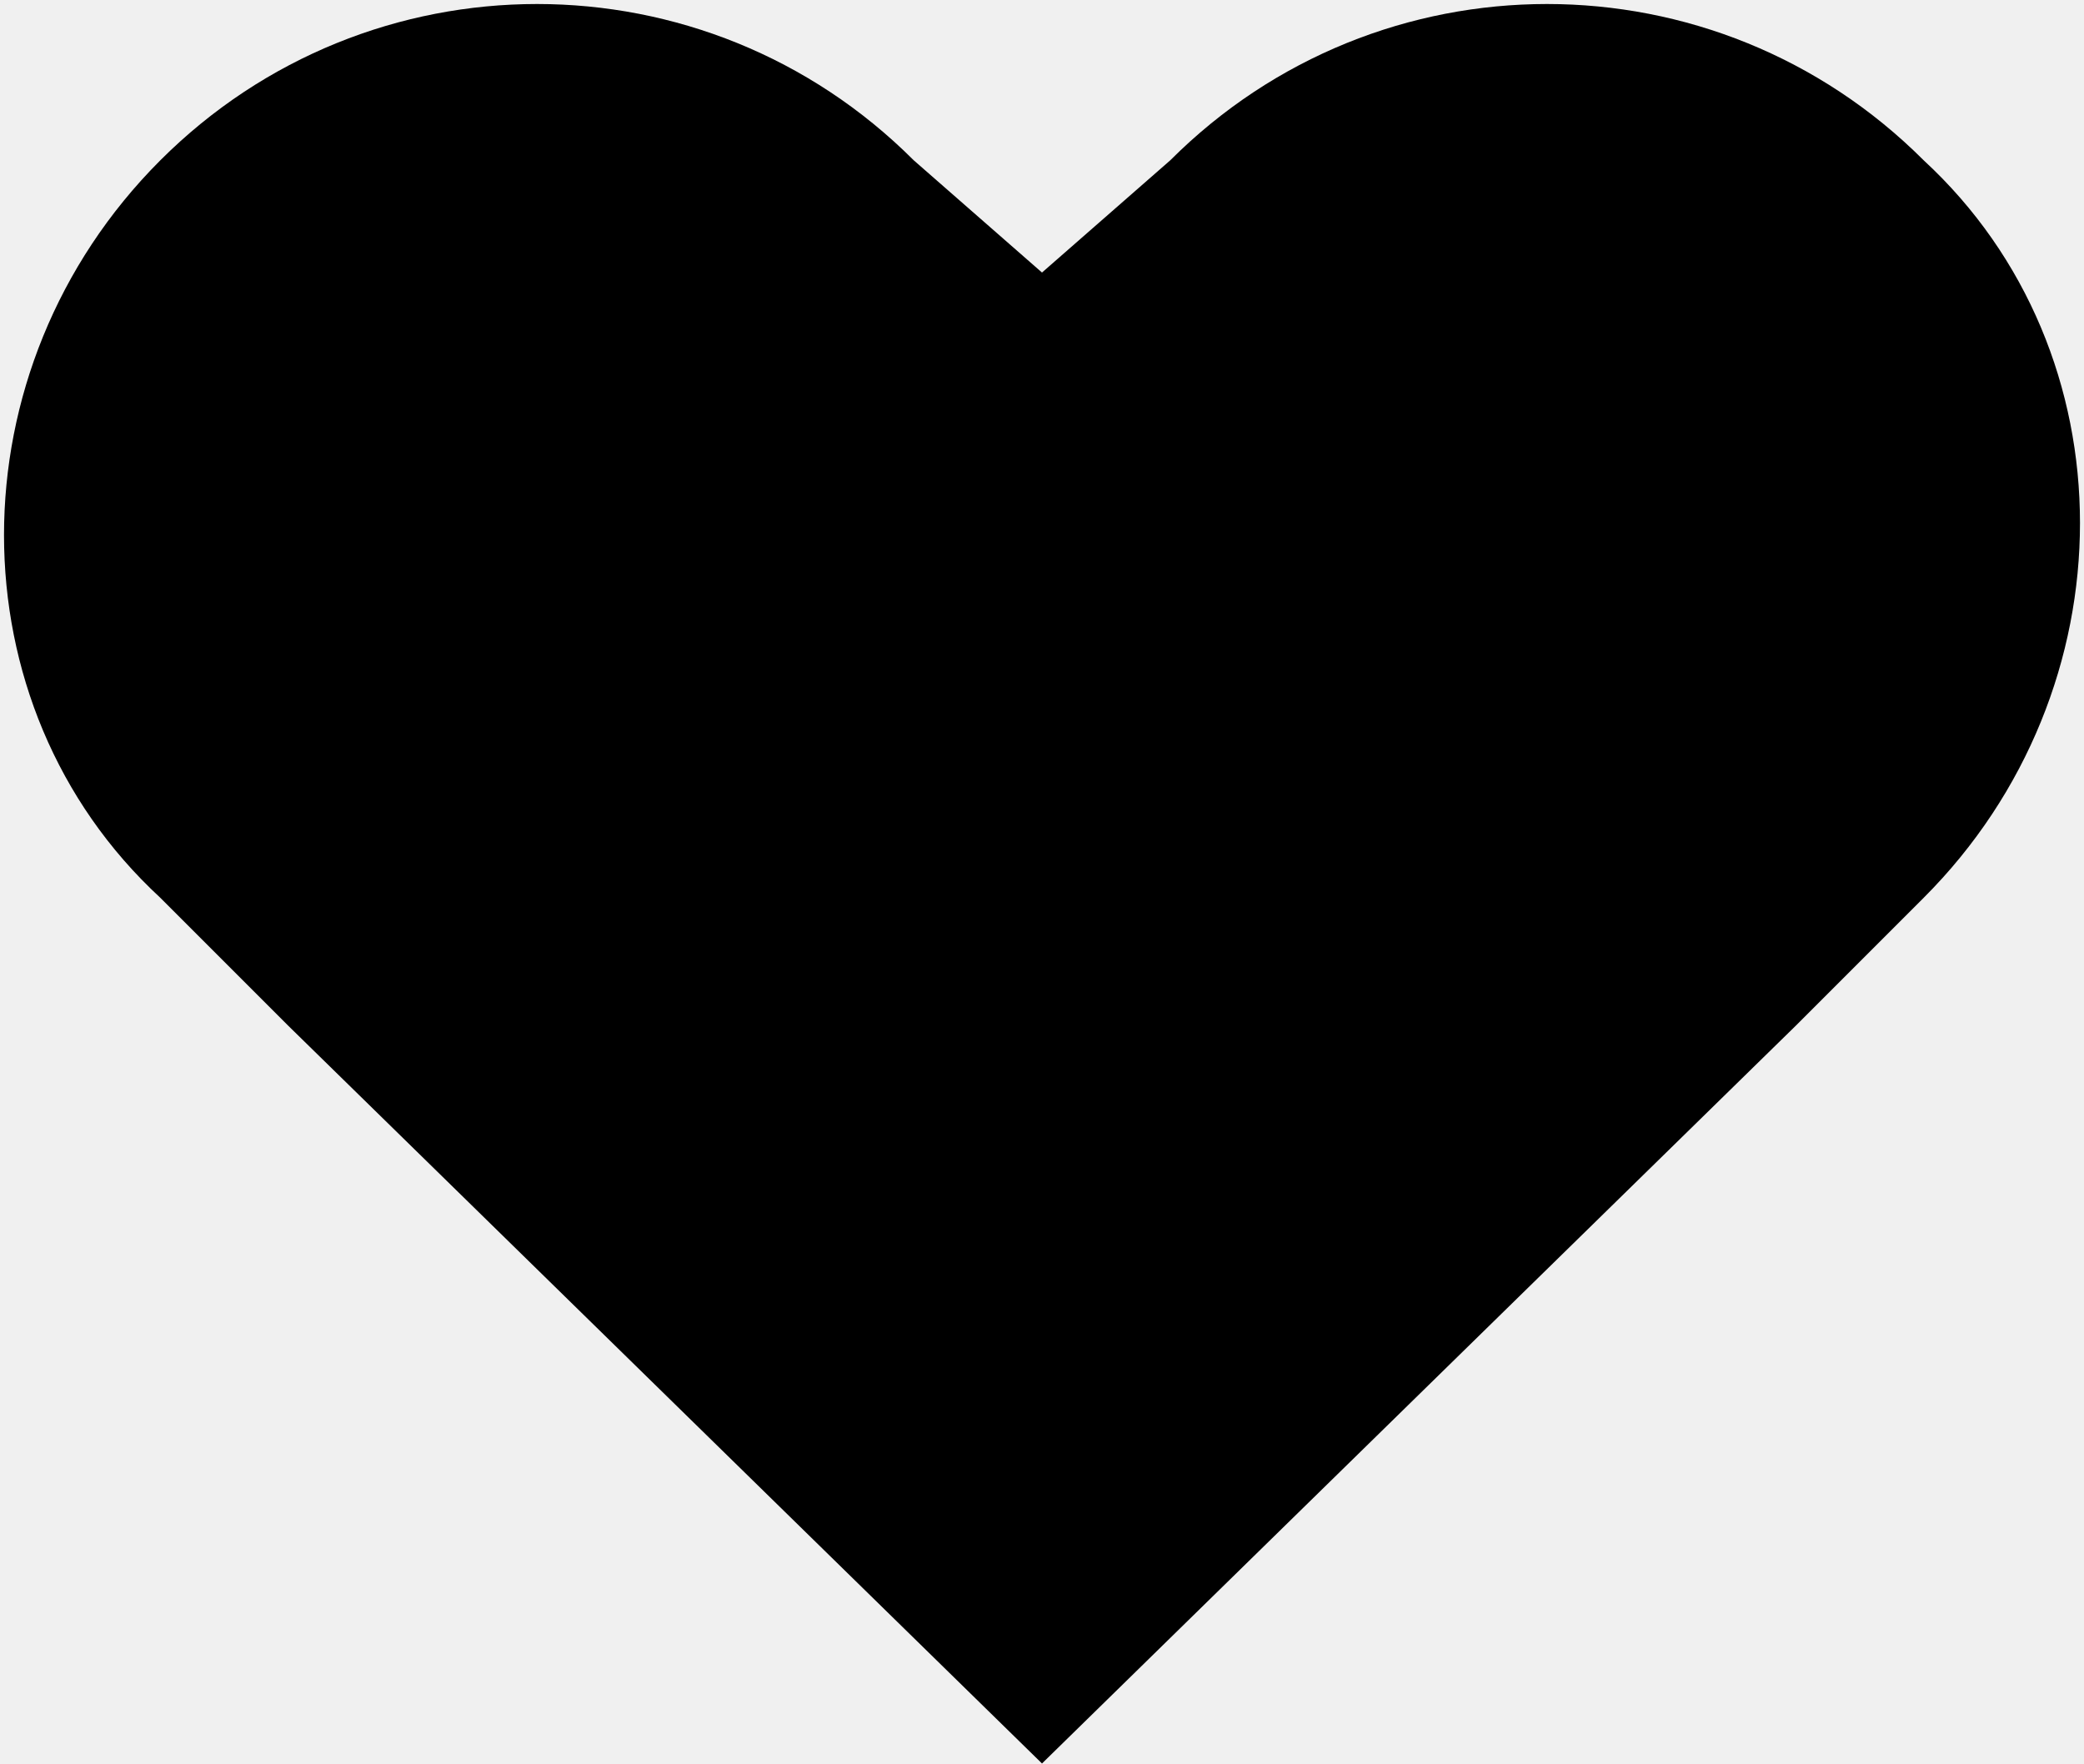
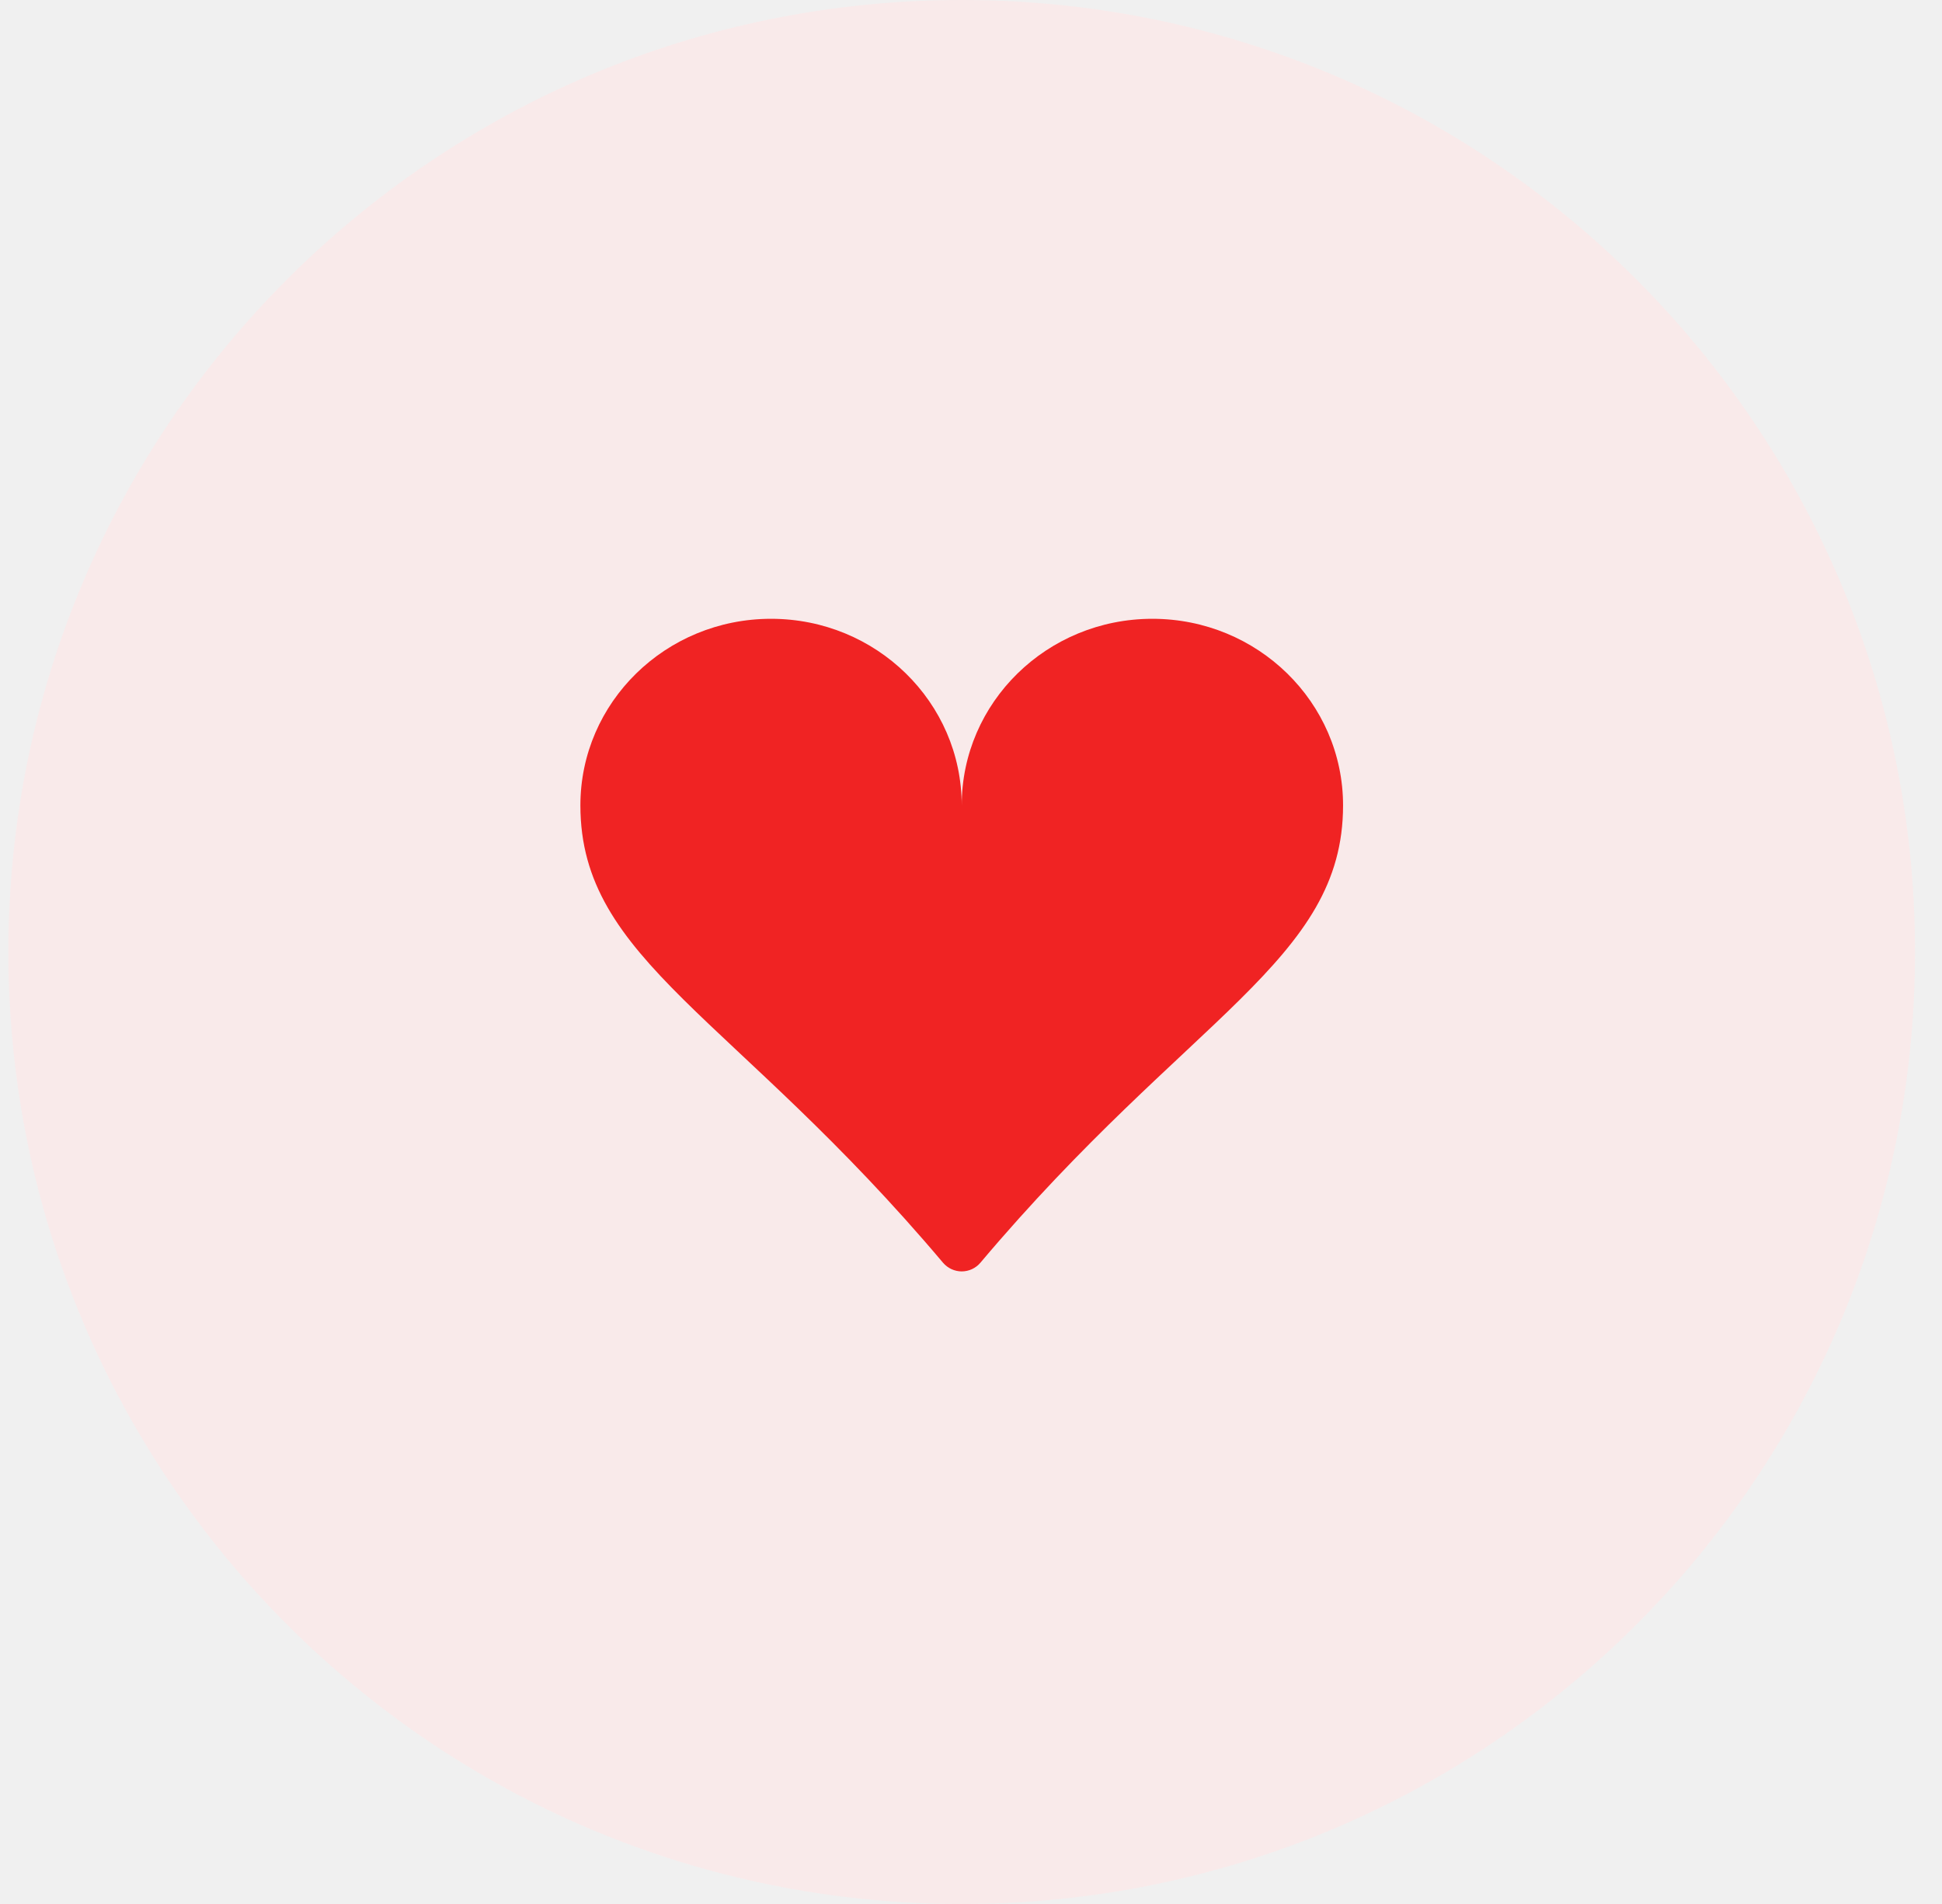
- <svg xmlns="http://www.w3.org/2000/svg" version="1.1" id="heart" x="0px" y="0px" viewBox="0 0 13 11" style="enable-background:new 0 0 13 11;" xml:space="preserve">
-   <path d="M12,1c-1.3-1.3-3.4-1.3-4.7,0L6.5,1.7L5.7,1C4.4-0.3,2.3-0.3,1,1c-1.3,1.3-1.3,3.4,0,4.6l0.8,0.8L6.5,11l4.7-4.6L12,5.6 C13.3,4.3,13.3,2.2,12,1z" />
+ <svg xmlns="http://www.w3.org/2000/svg" width="51" height="50" viewBox="0 0 51 50" fill="none">
+   <ellipse cx="25.256" cy="25" rx="25.036" ry="25" fill="#F9EAEA" />
+   <g clip-path="url(#clip0)">
+     <path d="M20.249 16.25C23.015 16.25 25.256 18.444 25.256 21.15C25.256 18.444 27.497 16.25 30.263 16.25C33.03 16.25 35.271 18.444 35.271 21.15C35.271 25.229 31.222 26.668 25.747 33.16C25.687 33.231 25.611 33.289 25.527 33.328C25.442 33.367 25.35 33.388 25.256 33.388C25.163 33.388 25.07 33.367 24.986 33.328C24.901 33.289 24.826 33.231 24.765 33.16C19.29 26.668 15.242 25.229 15.242 21.15C15.242 18.444 17.482 16.25 20.249 16.25Z" fill="#F02323" />
+   </g>
+   <defs>
+     <clipPath id="clip0">
+       <rect width="20.029" height="20" fill="white" transform="translate(15.2416 15)" />
+     </clipPath>
+   </defs>
</svg>
